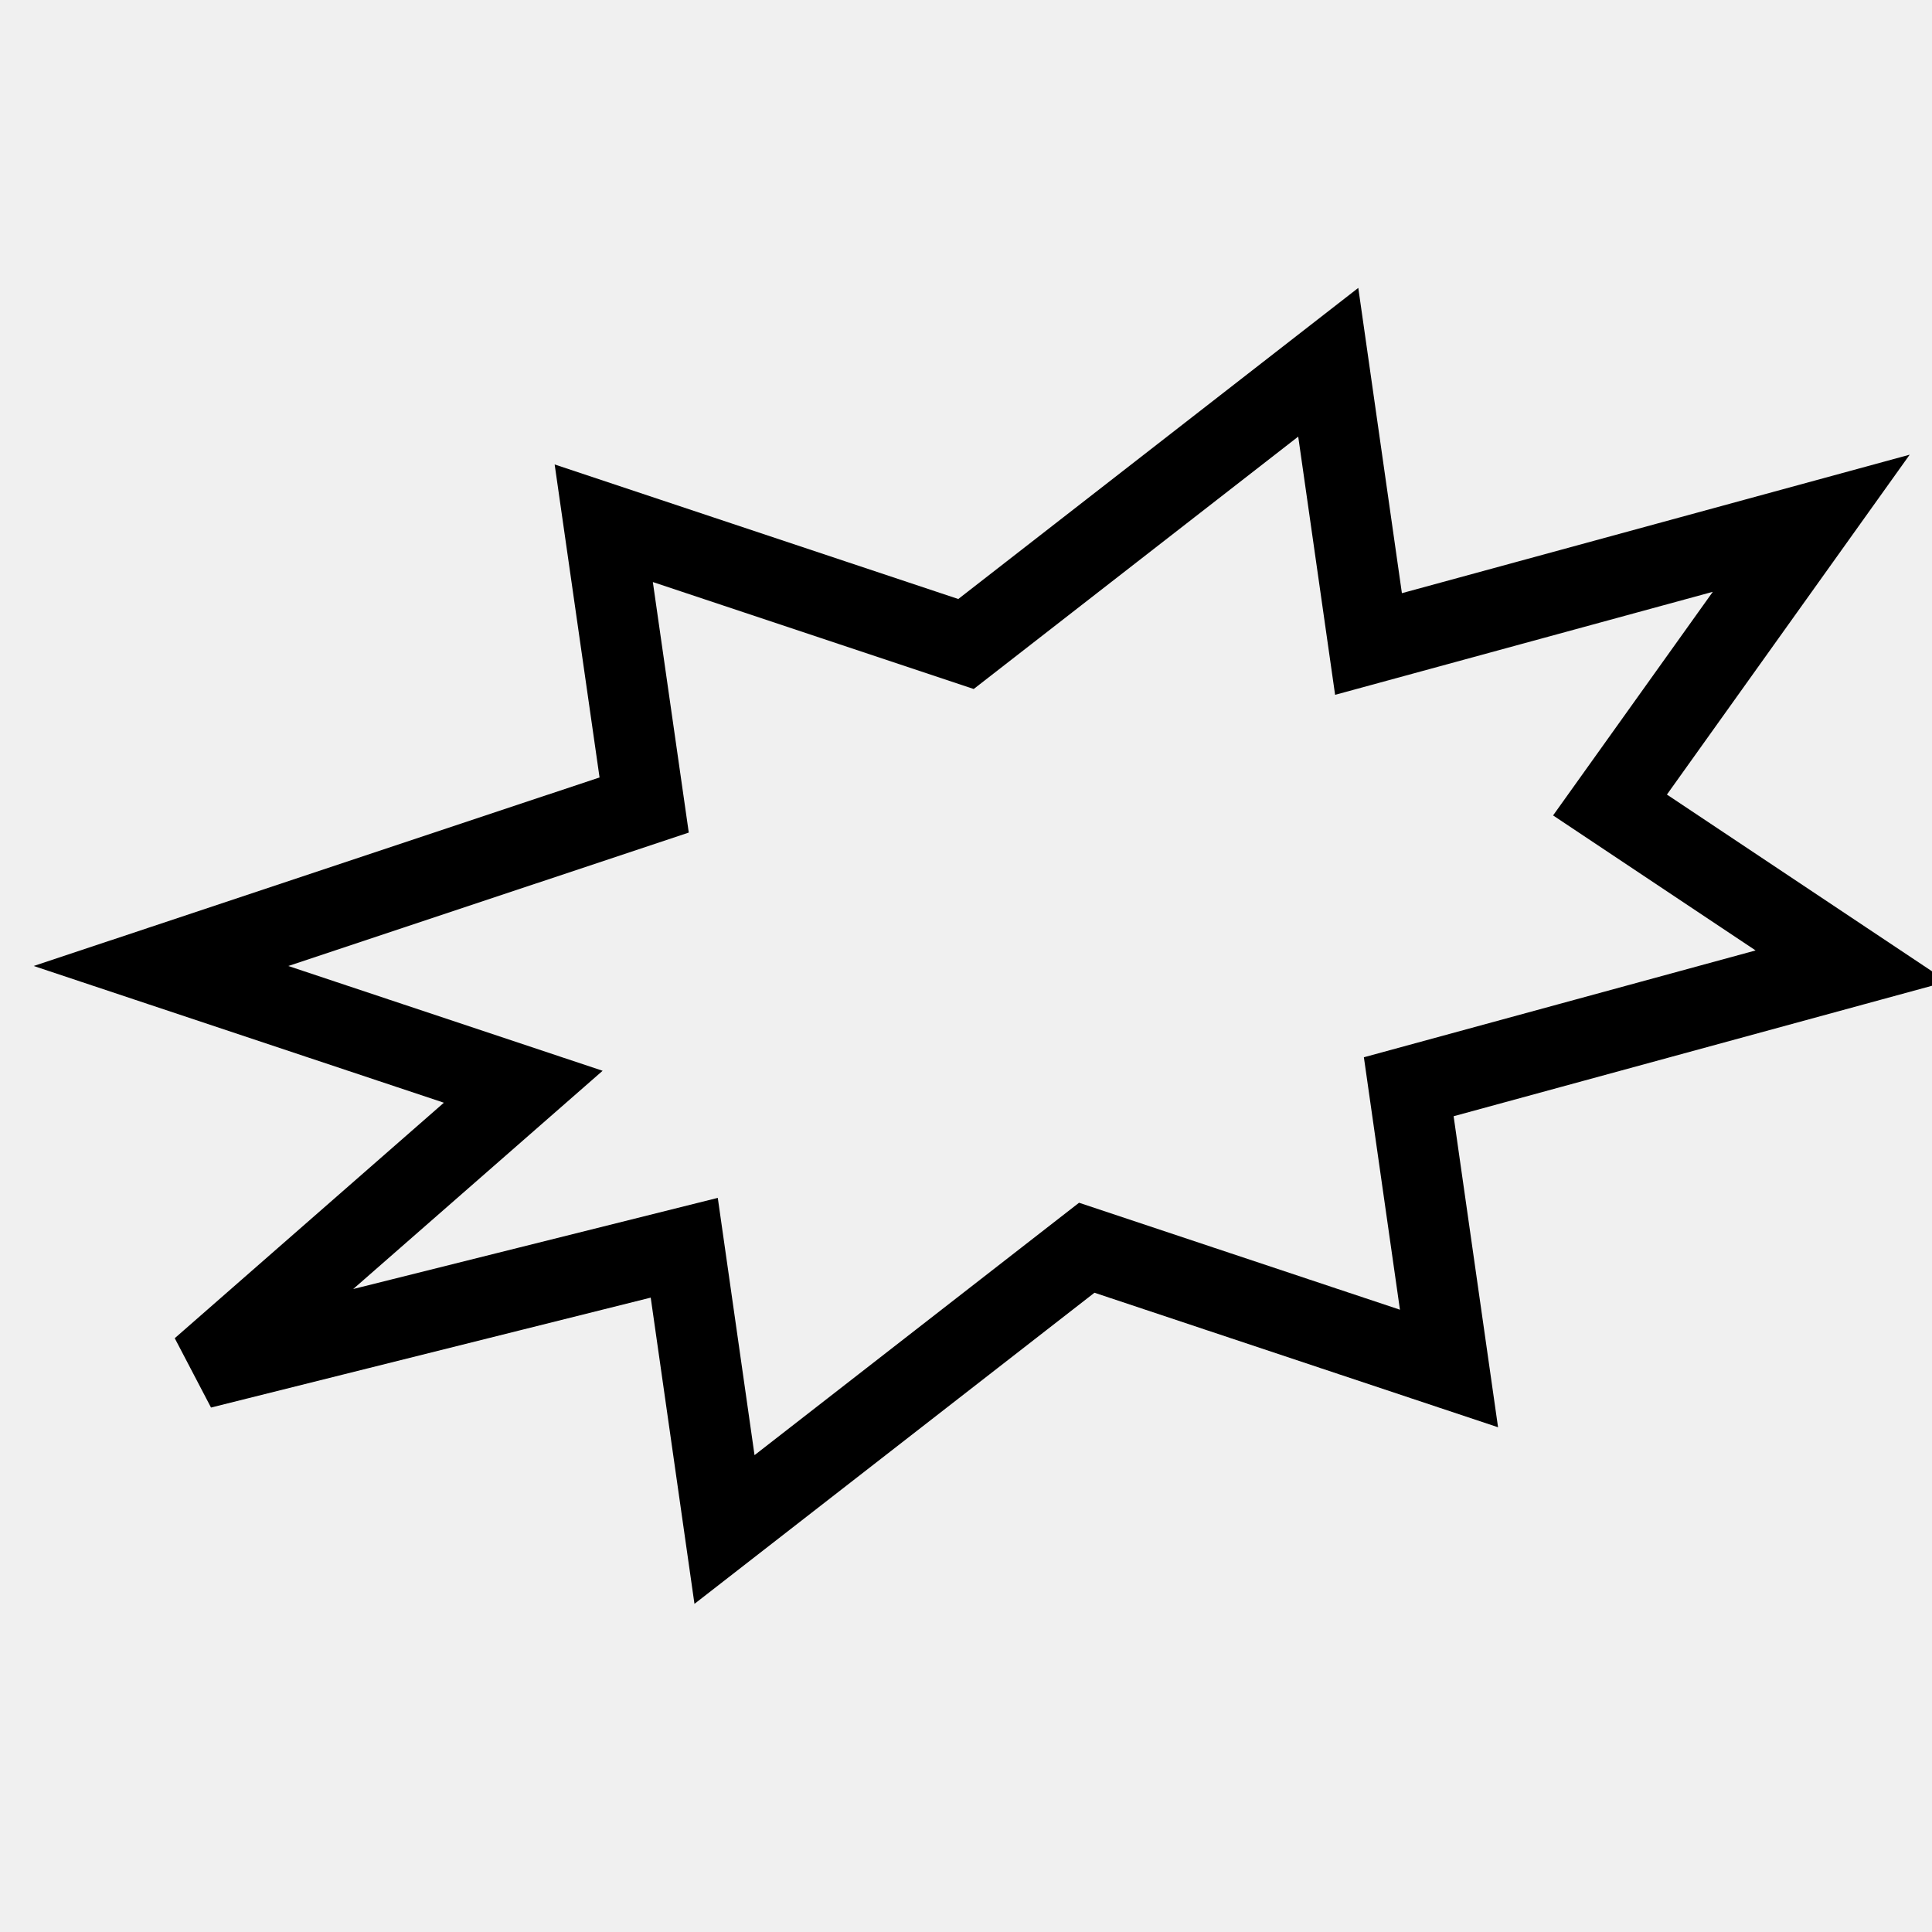
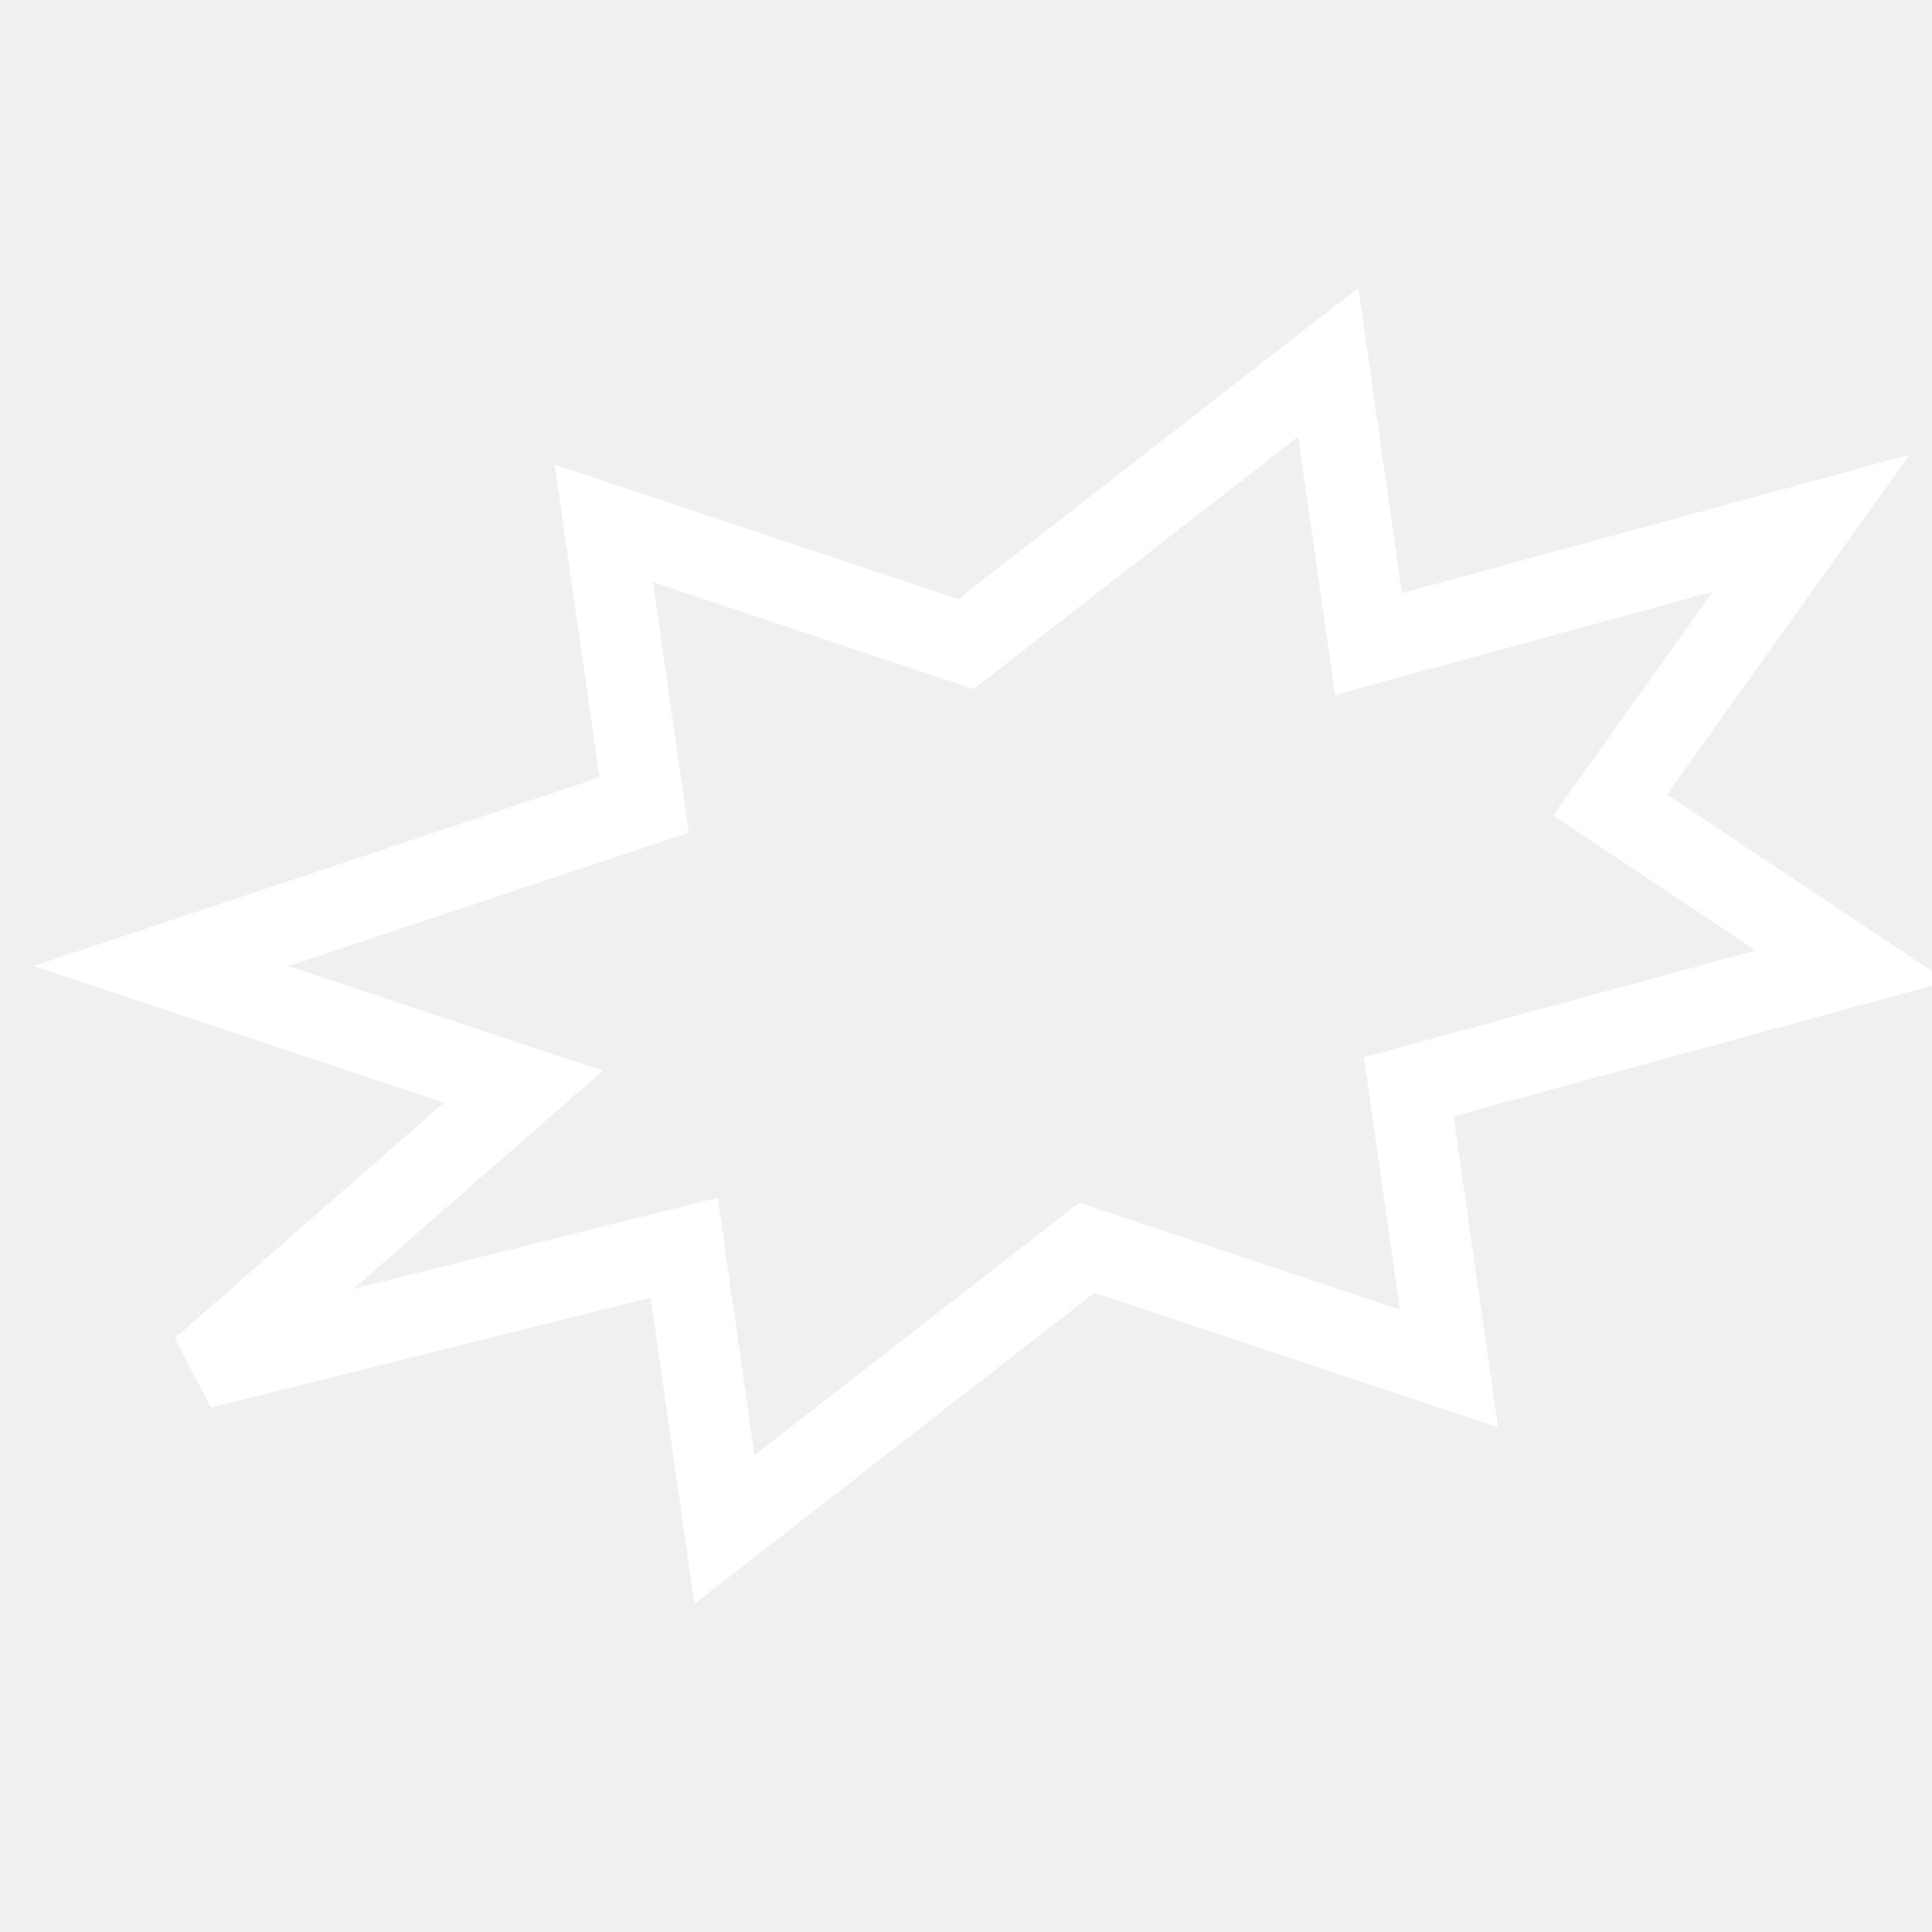
<svg xmlns="http://www.w3.org/2000/svg" width="24px" height="24px" viewBox="0 0 24 24" version="1.1">
  <g id="Physical" stroke="none" stroke-width="1" fill="none" fill-rule="evenodd">
-     <polygon id="Path" stroke="black" points="2 12 8.002 10 7.5 6.5 12 8 16.5 4.5 17 8 22.5 6.5 20 10 23 12 17.5 13.5 18 17 13.5 15.5 9 19 8.5 15.5 2.5 17 6.5 13.5" />
+     <polygon id="Path" stroke="white" points="2 12 8.002 10 7.5 6.5 12 8 16.5 4.5 17 8 22.5 6.5 20 10 23 12 17.5 13.5 18 17 13.5 15.5 9 19 8.5 15.5 2.5 17 6.5 13.5" />
  </g>
</svg>
